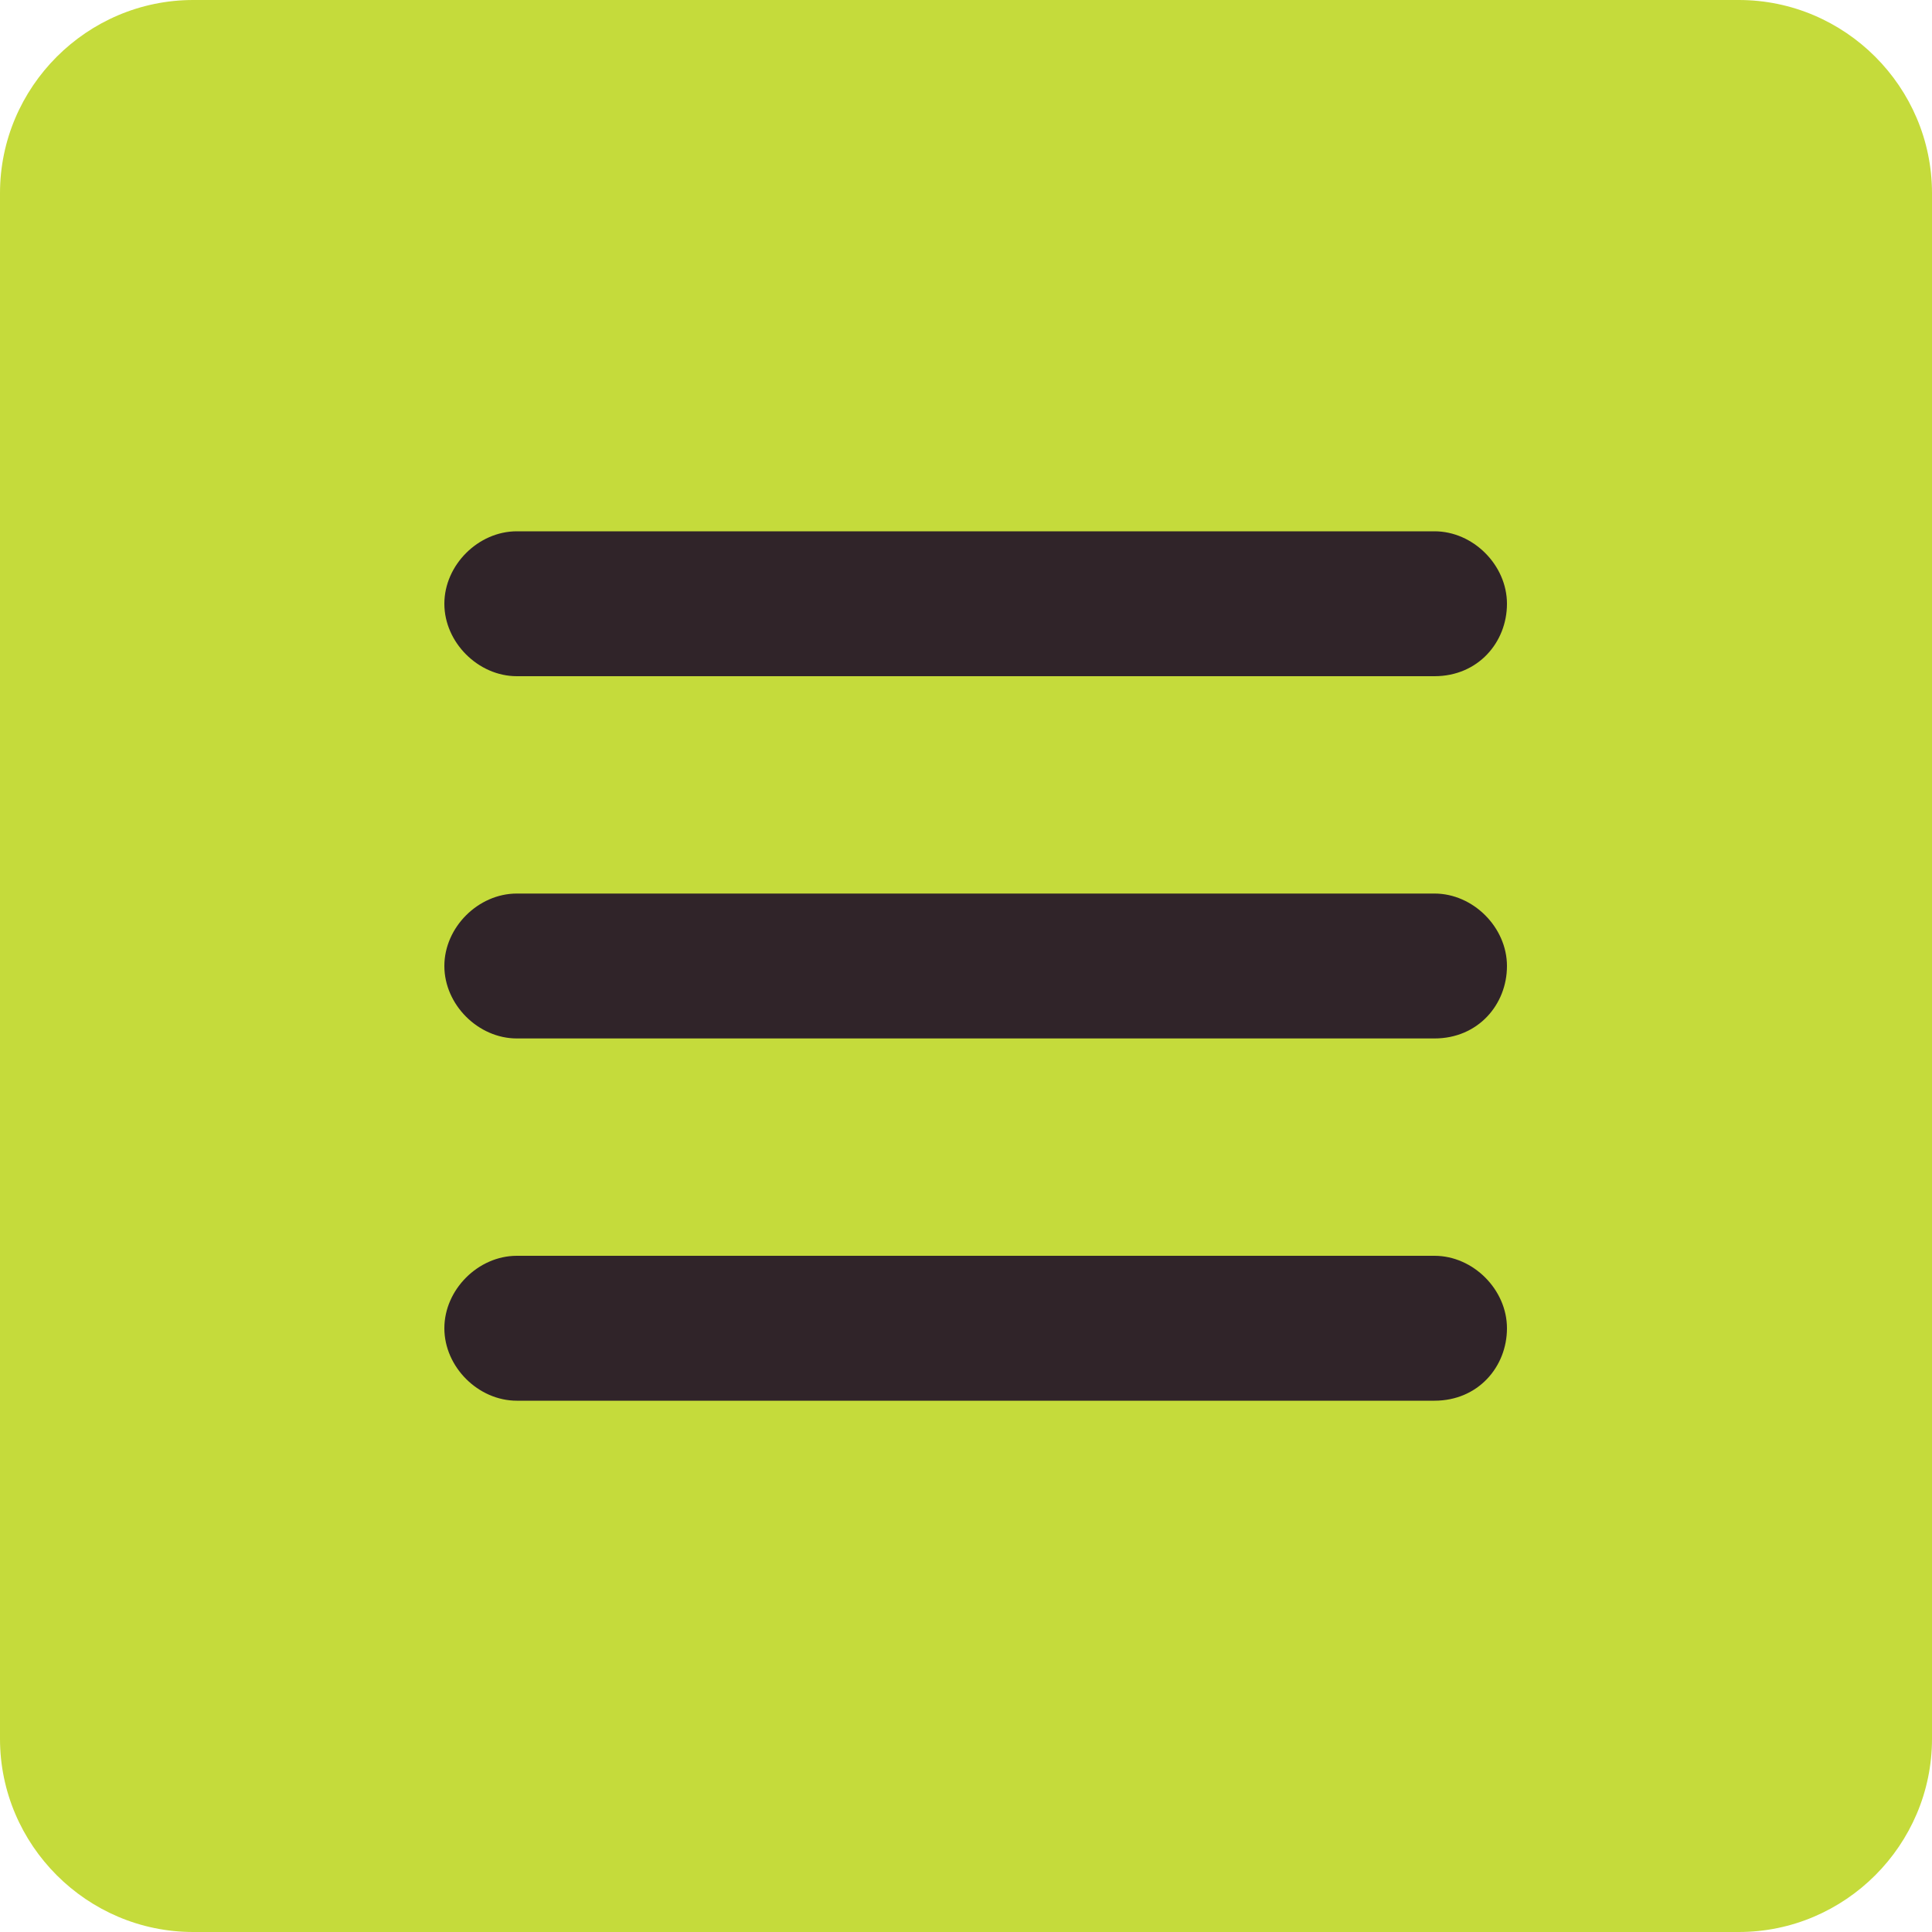
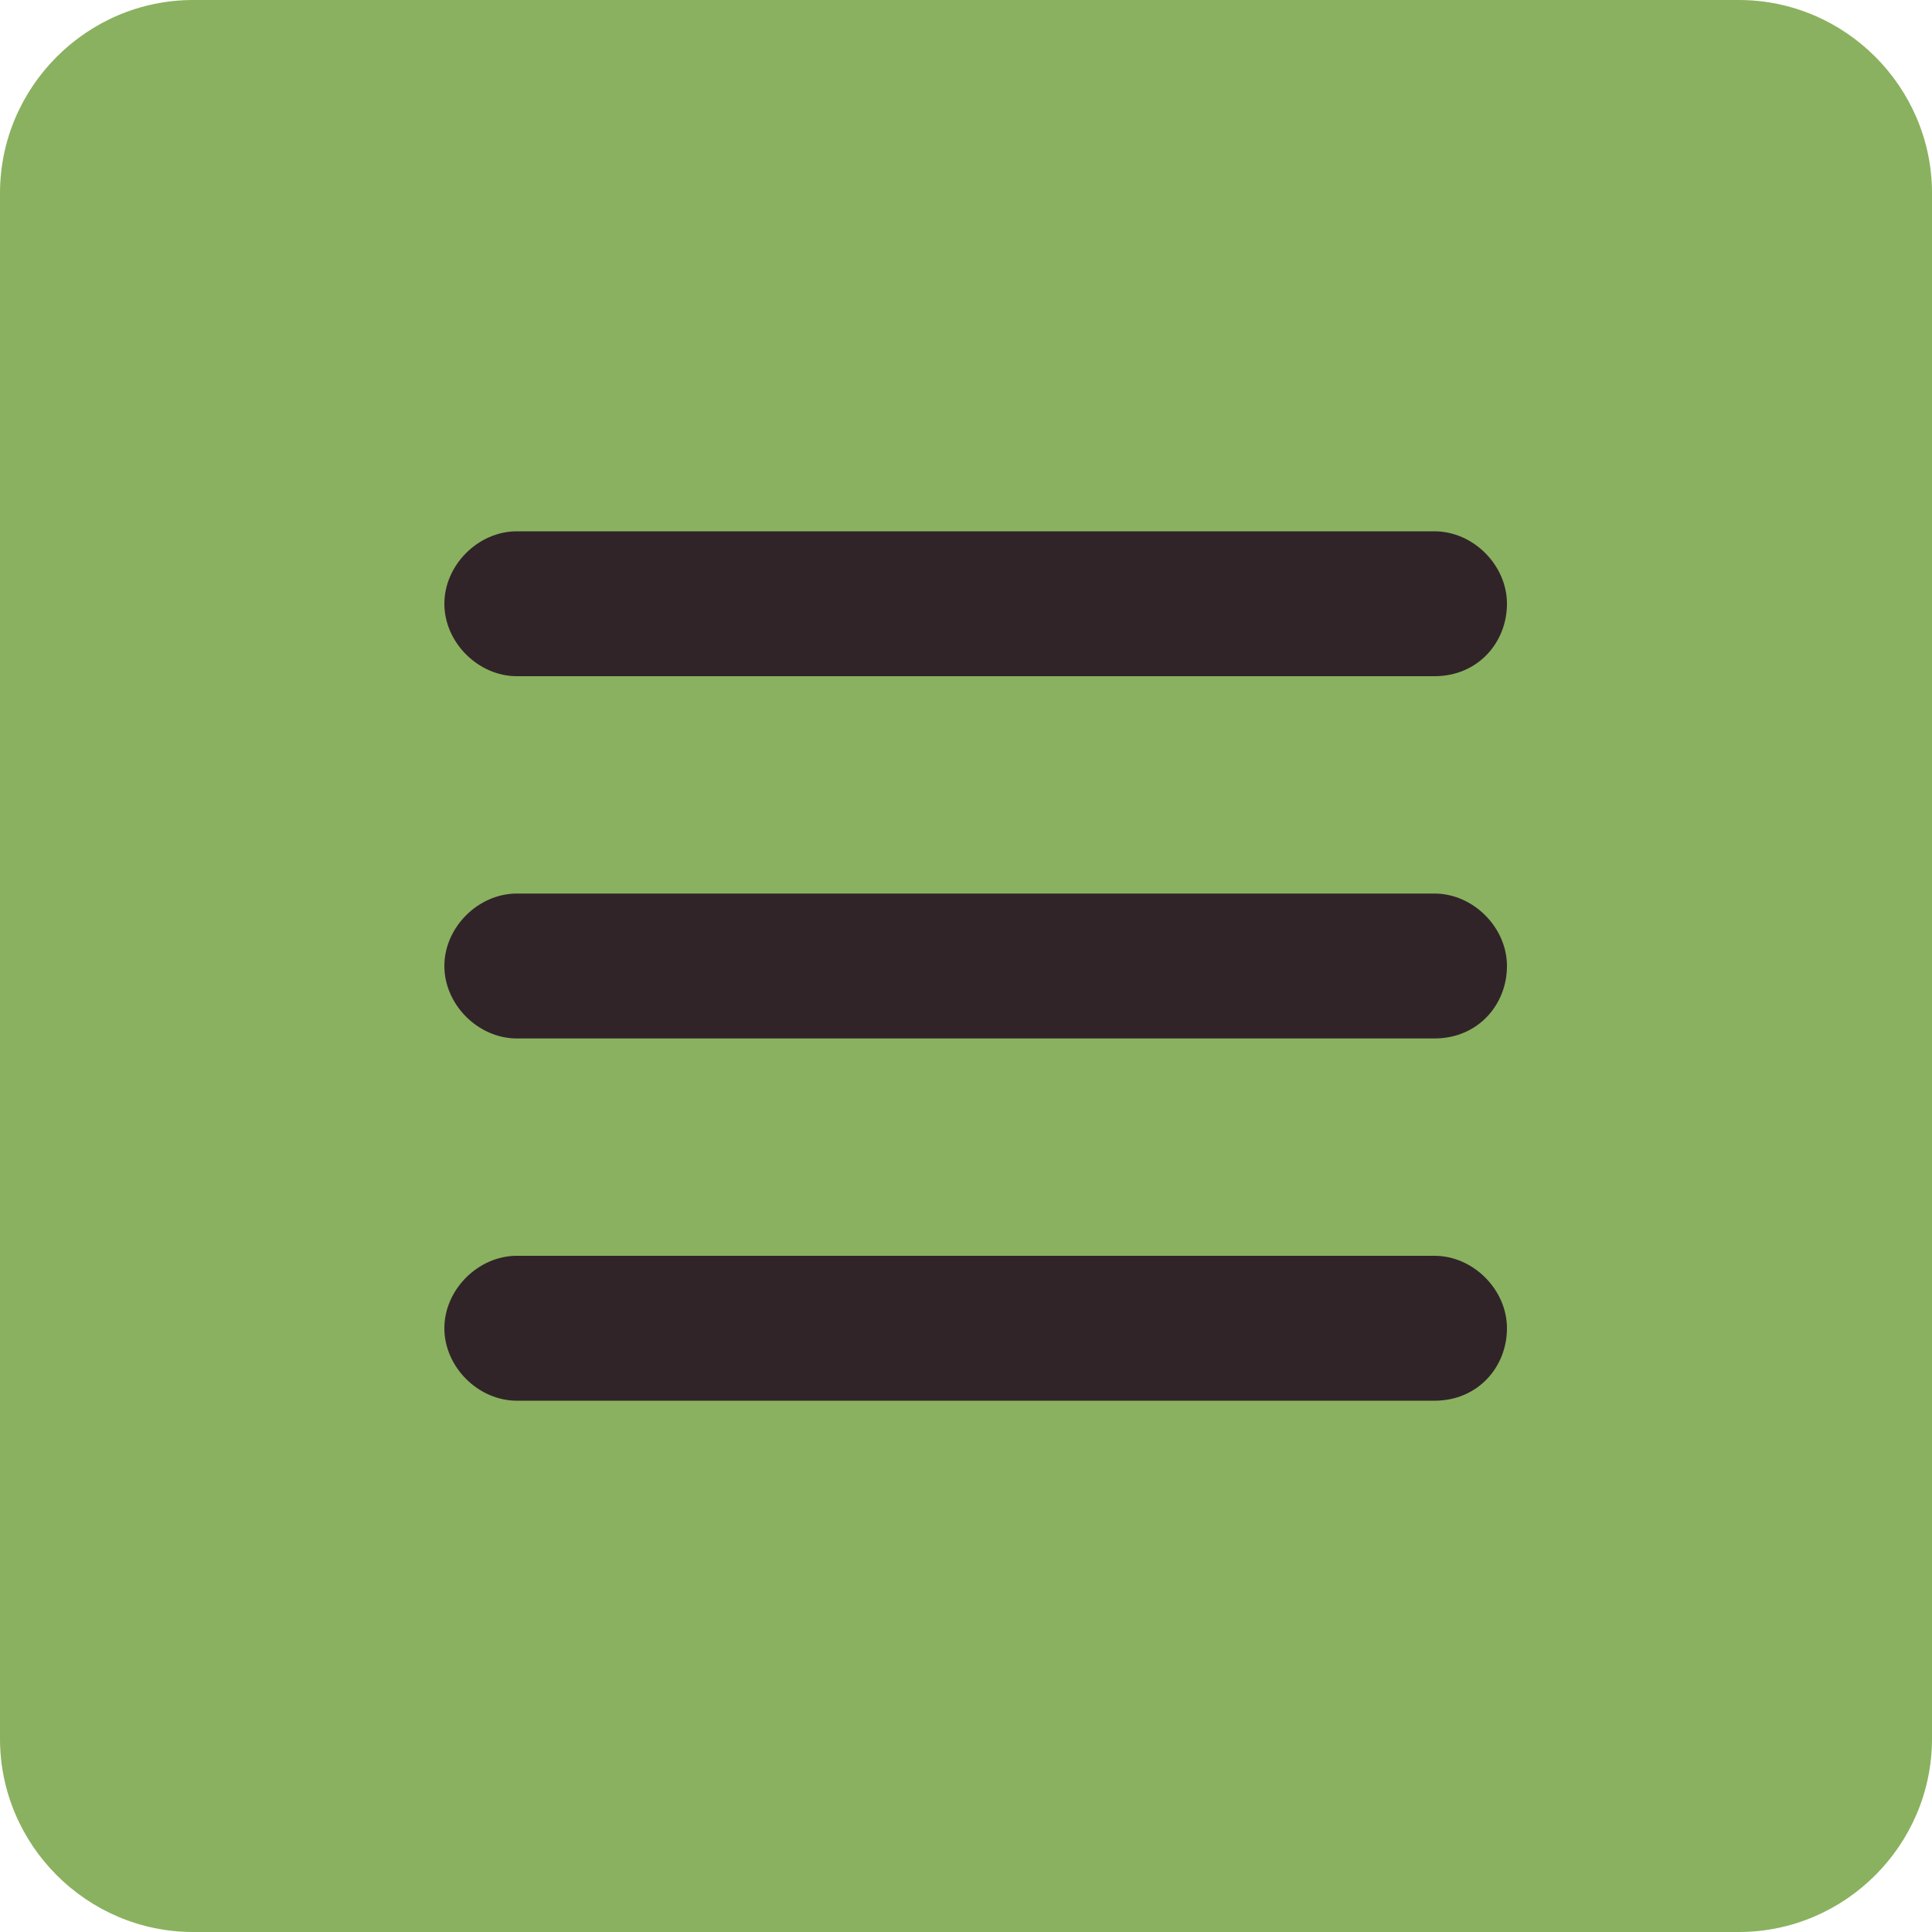
<svg xmlns="http://www.w3.org/2000/svg" width="40" height="40" viewBox="0 0 40 40">
-   <path fill="#c5db3b" d="M36 40H4c-2.2 0-4-1.8-4-4V4c0-2.2 1.8-4 4-4h32c2.2 0 4 1.8 4 4v32c0 2.2-1.8 4-4 4z" />
+   <path fill="#8ab15f" d="M36 40H4c-2.2 0-4-1.8-4-4V4c0-2.2 1.8-4 4-4h32c2.2 0 4 1.8 4 4v32c0 2.2-1.8 4-4 4z" />
  <path fill="#302429" d="M29.7 14h-19c-.8 0-1.5-.7-1.5-1.5s.7-1.5 1.5-1.5h19c.8 0 1.5.7 1.5 1.5s-.6 1.5-1.5 1.5zm0 7.5h-19c-.8 0-1.5-.7-1.5-1.5s.7-1.5 1.5-1.5h19c.8 0 1.5.7 1.5 1.5s-.6 1.5-1.5 1.5zm0 7.5h-19c-.8 0-1.5-.7-1.5-1.5s.7-1.5 1.5-1.5h19c.8 0 1.5.7 1.5 1.5s-.6 1.5-1.5 1.5z" />
</svg>
